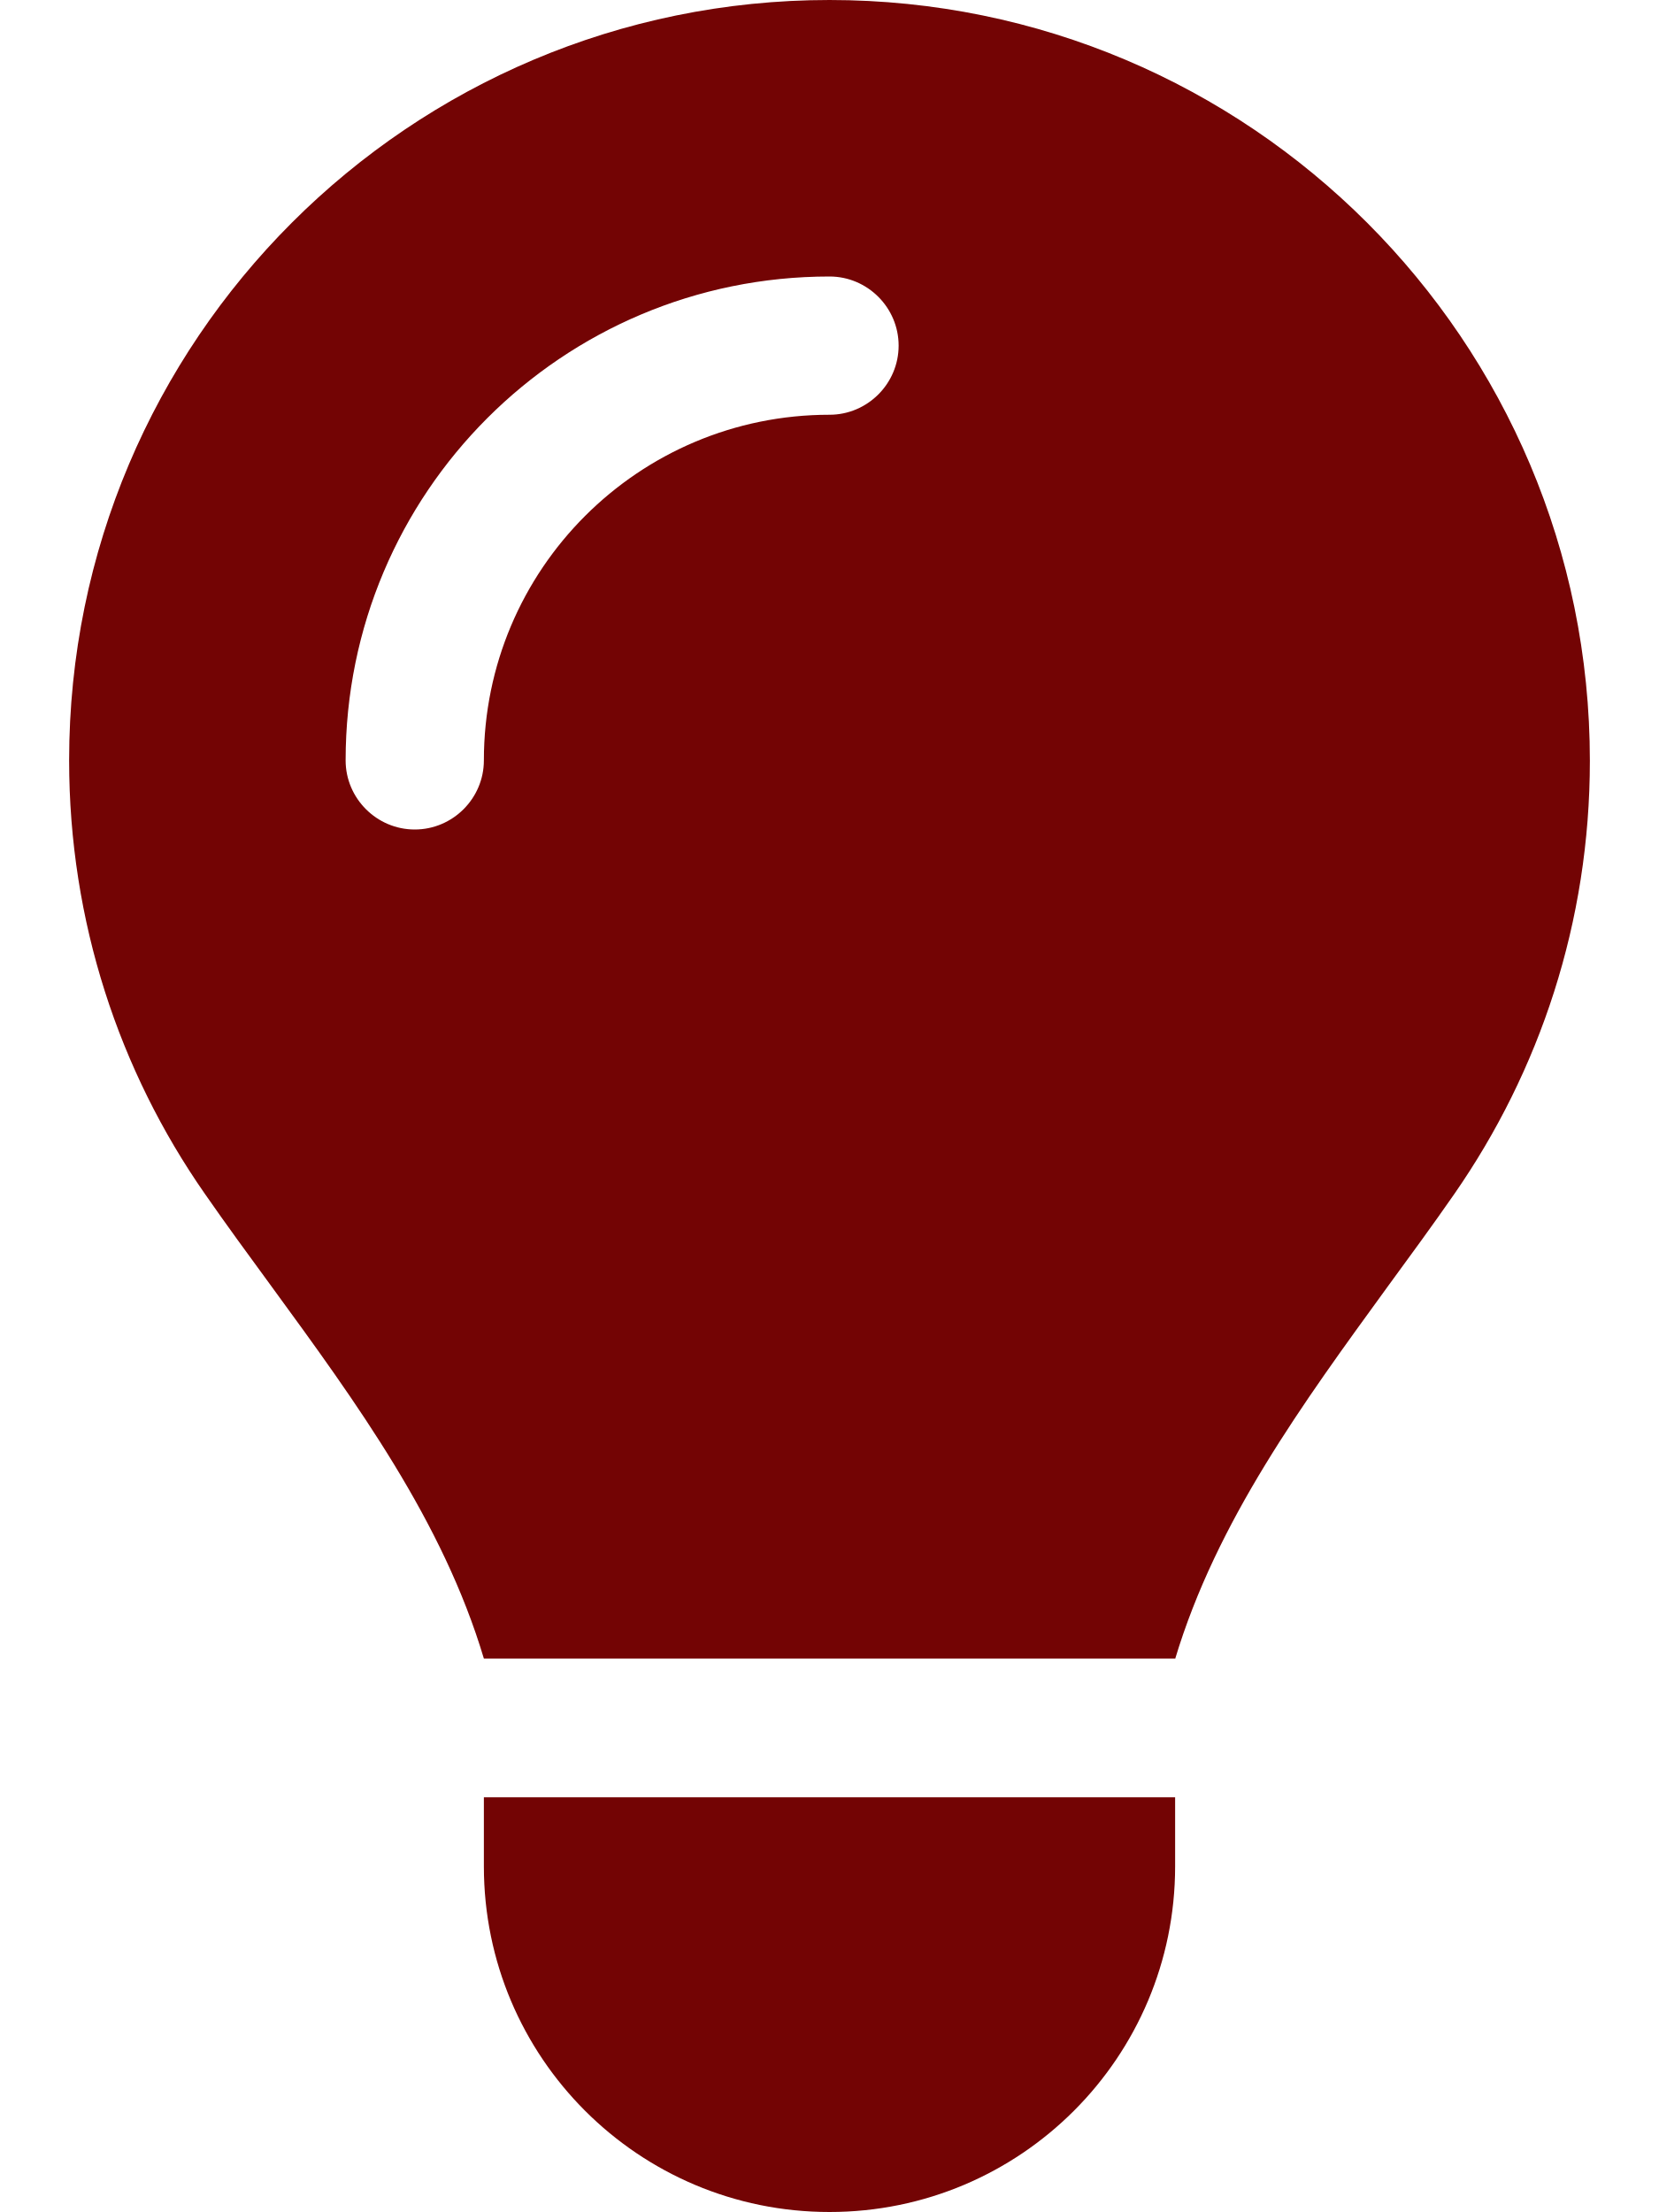
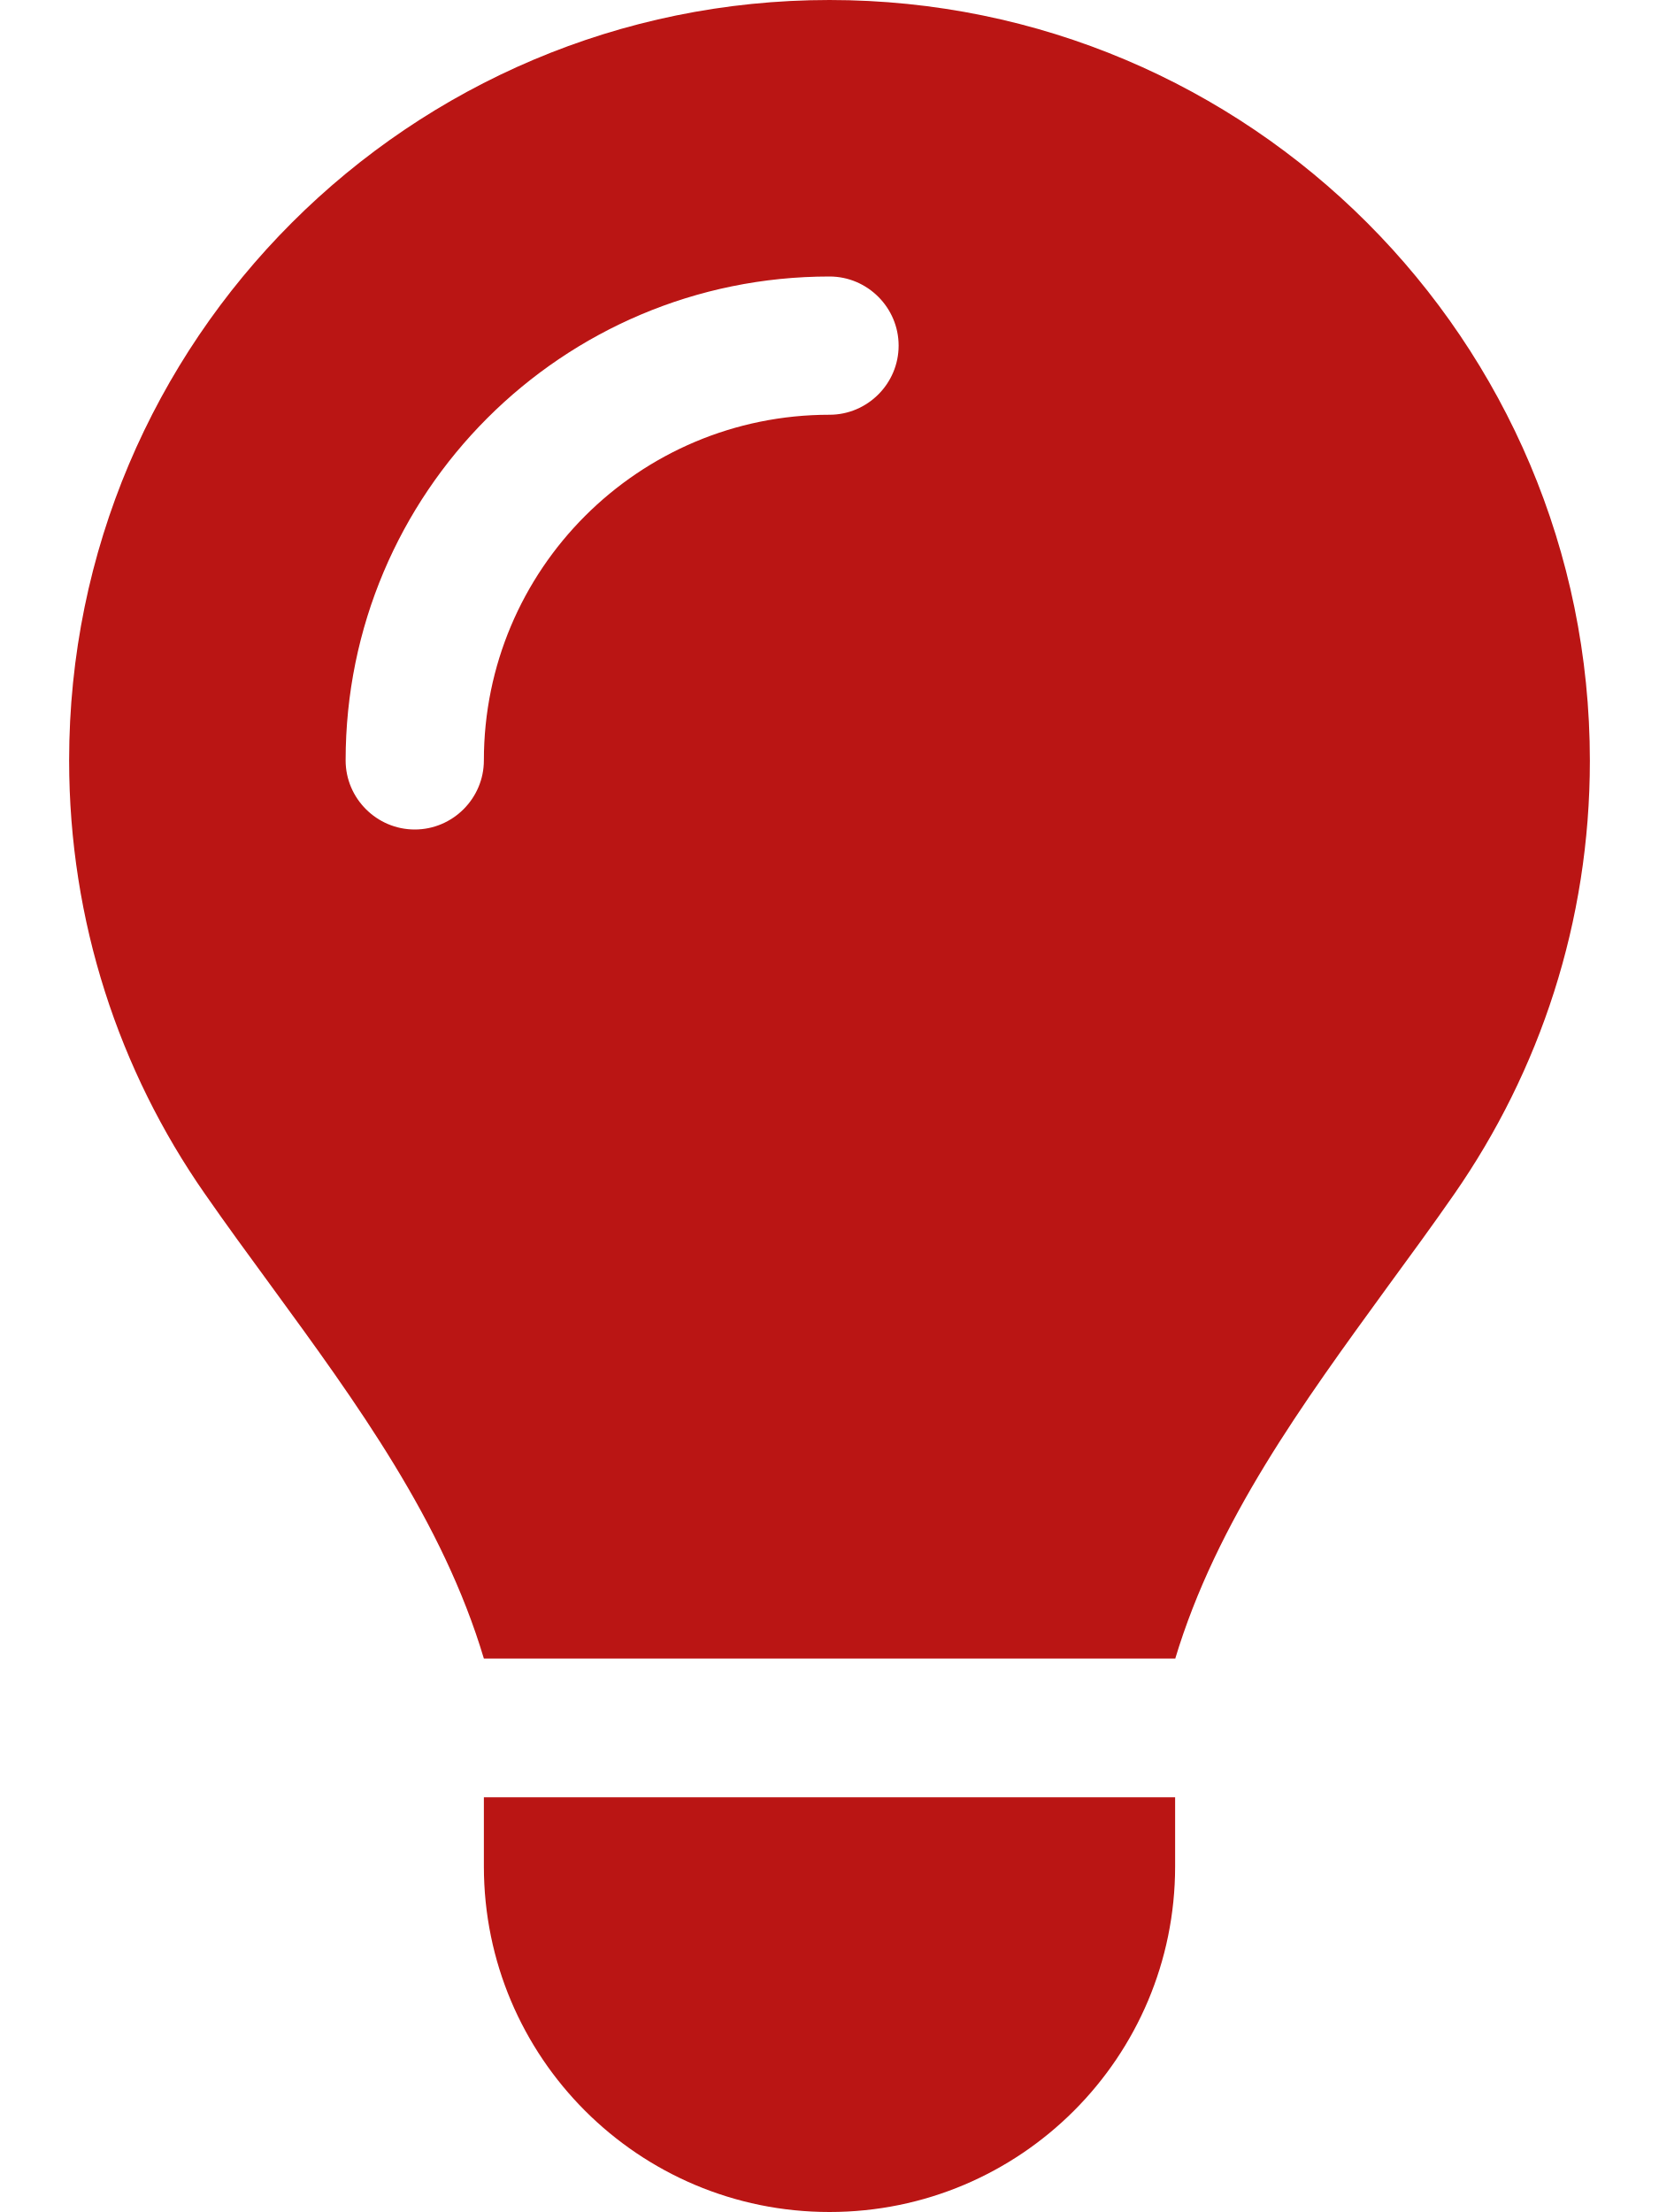
- <svg xmlns="http://www.w3.org/2000/svg" viewBox="0 0 384 512" fill="#730404">
+ <svg xmlns="http://www.w3.org/2000/svg" viewBox="0 0 384 512" fill="#ba1514">
  <path d="M272 384c9.6-31.9 29.5-59.1 49.2-86.2c0 0 0 0 0 0c5.2-7.1 10.4-14.2 15.4-21.4c19.8-28.5 31.4-63 31.4-100.3C368 78.8 289.2 0 192 0S16 78.8 16 176c0 37.3 11.6 71.9 31.4 100.3c5 7.2 10.2 14.3 15.4 21.4c0 0 0 0 0 0c19.8 27.1 39.7 54.4 49.2 86.2l160 0zM192 512c44.2 0 80-35.8 80-80l0-16-160 0 0 16c0 44.2 35.8 80 80 80zM112 176c0 8.8-7.2 16-16 16s-16-7.2-16-16c0-61.9 50.1-112 112-112c8.8 0 16 7.2 16 16s-7.2 16-16 16c-44.2 0-80 35.8-80 80z" />
</svg>
